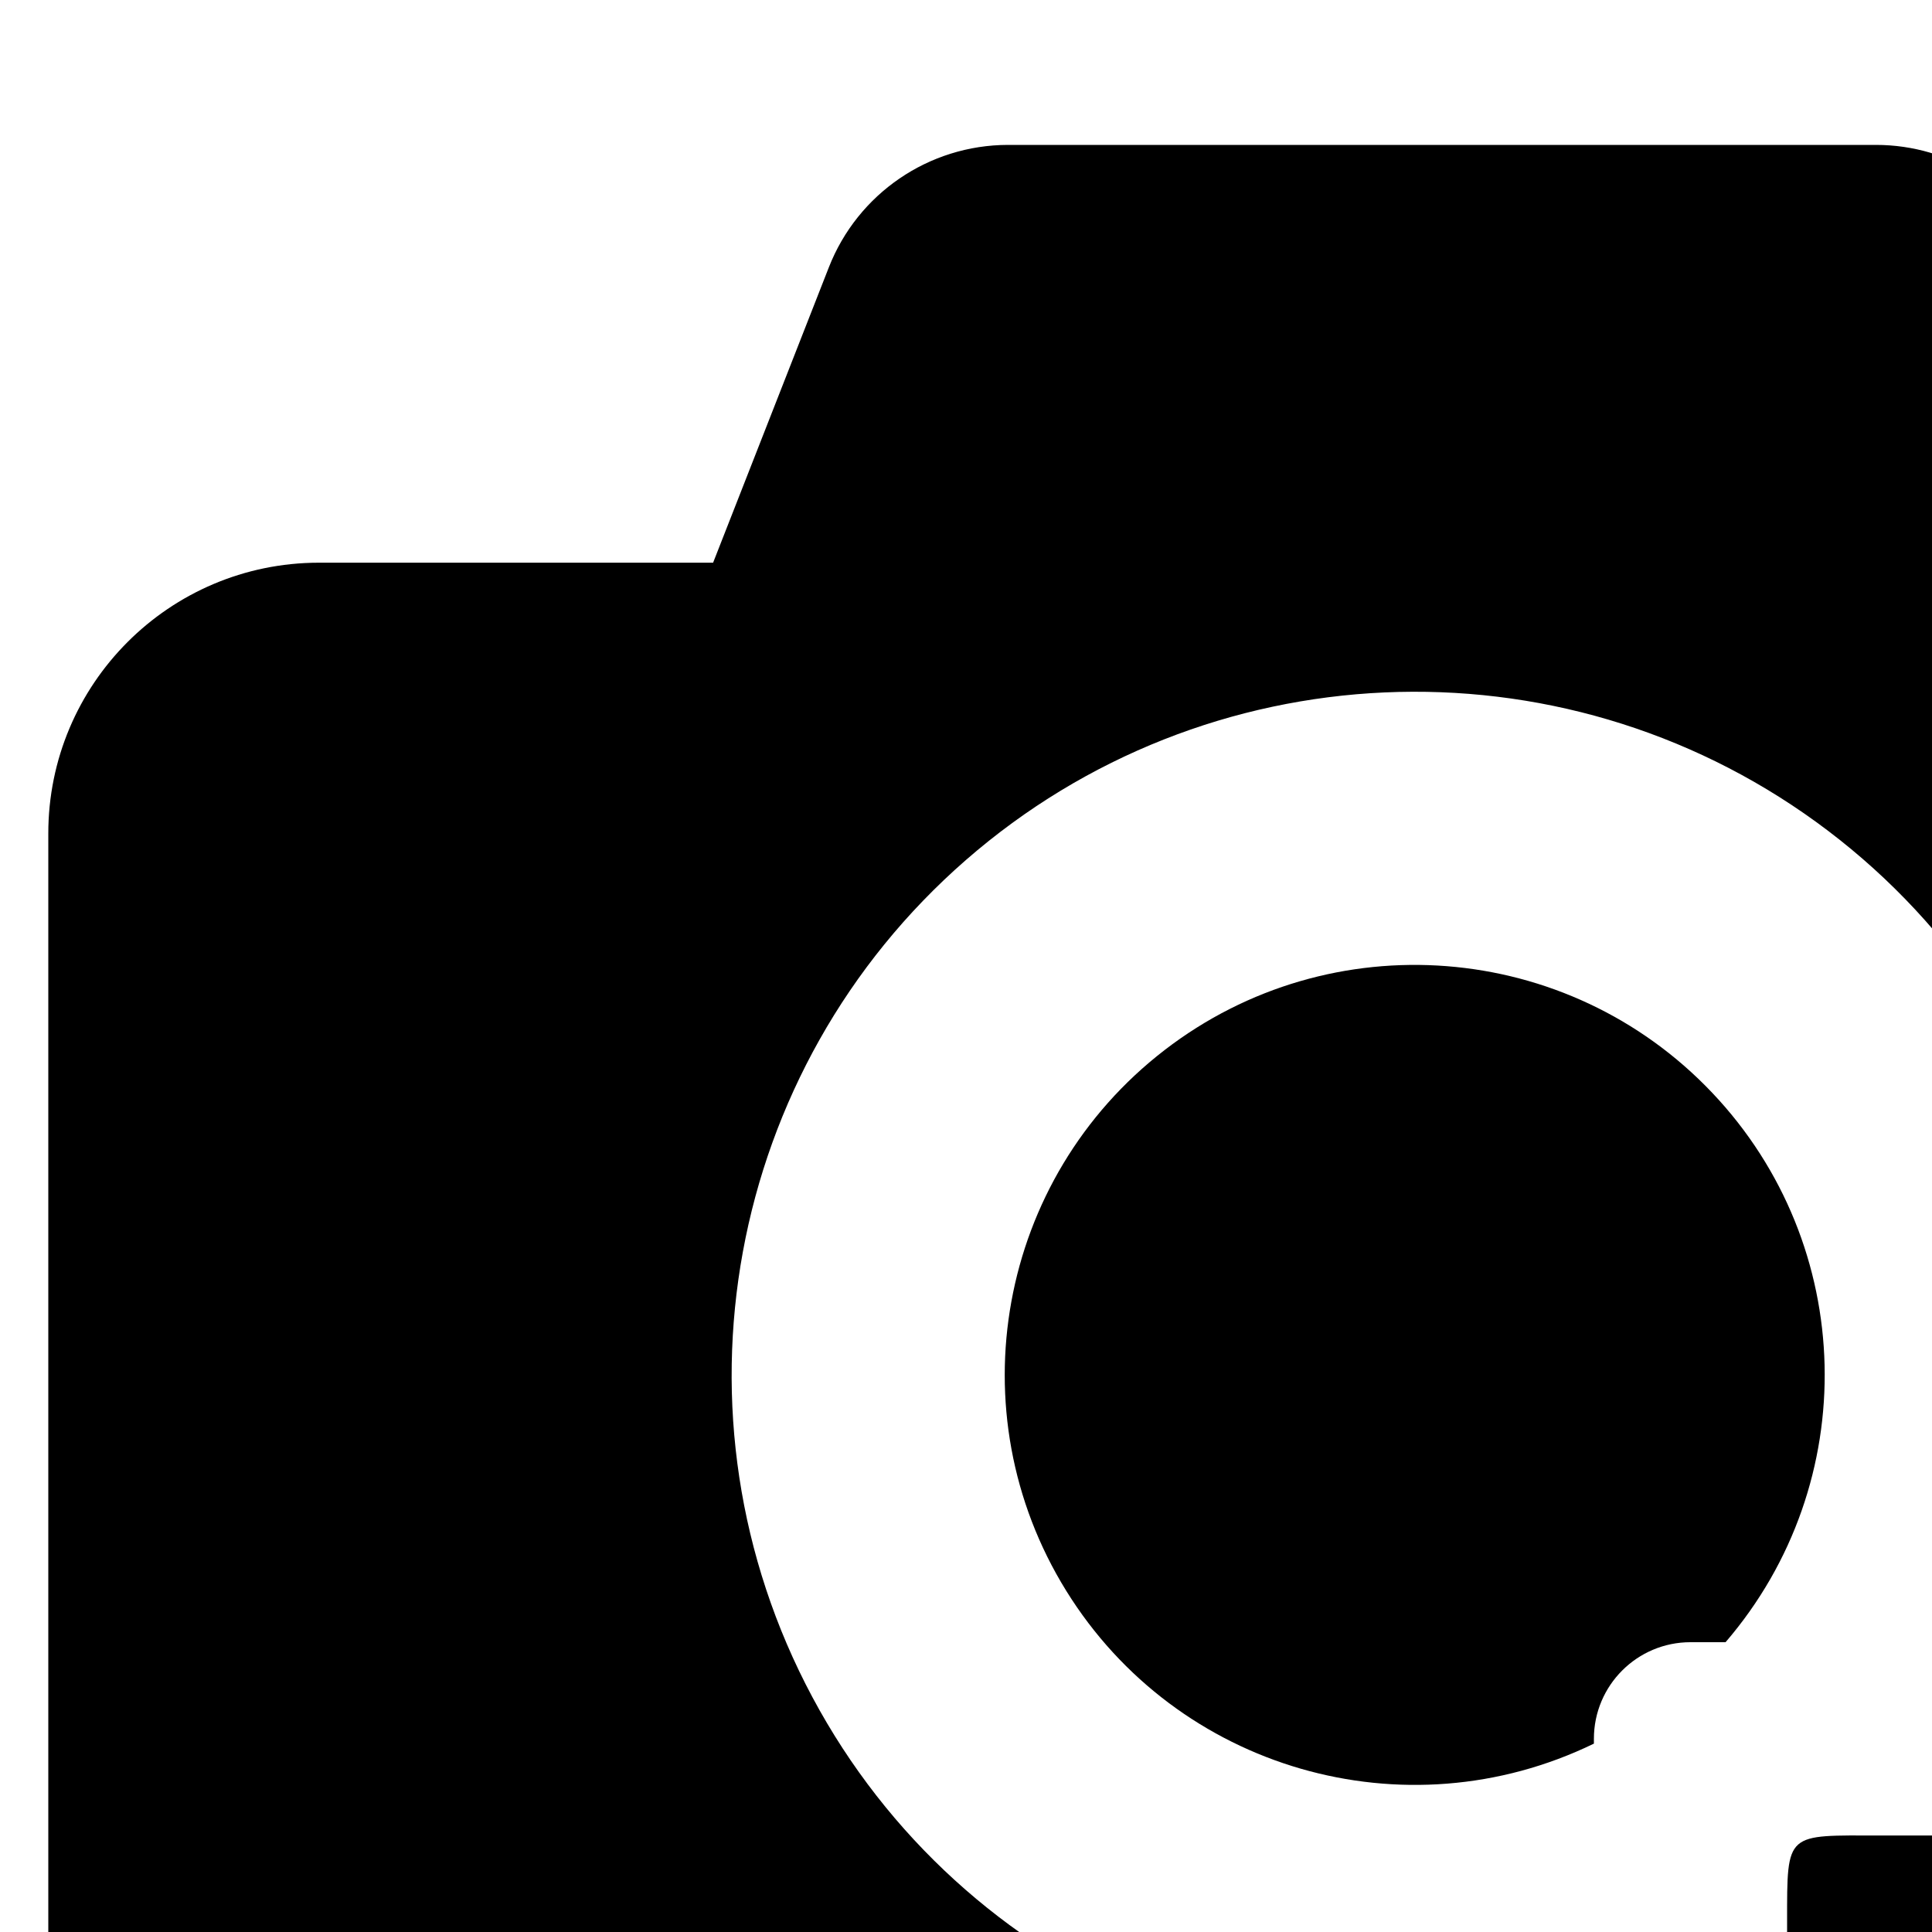
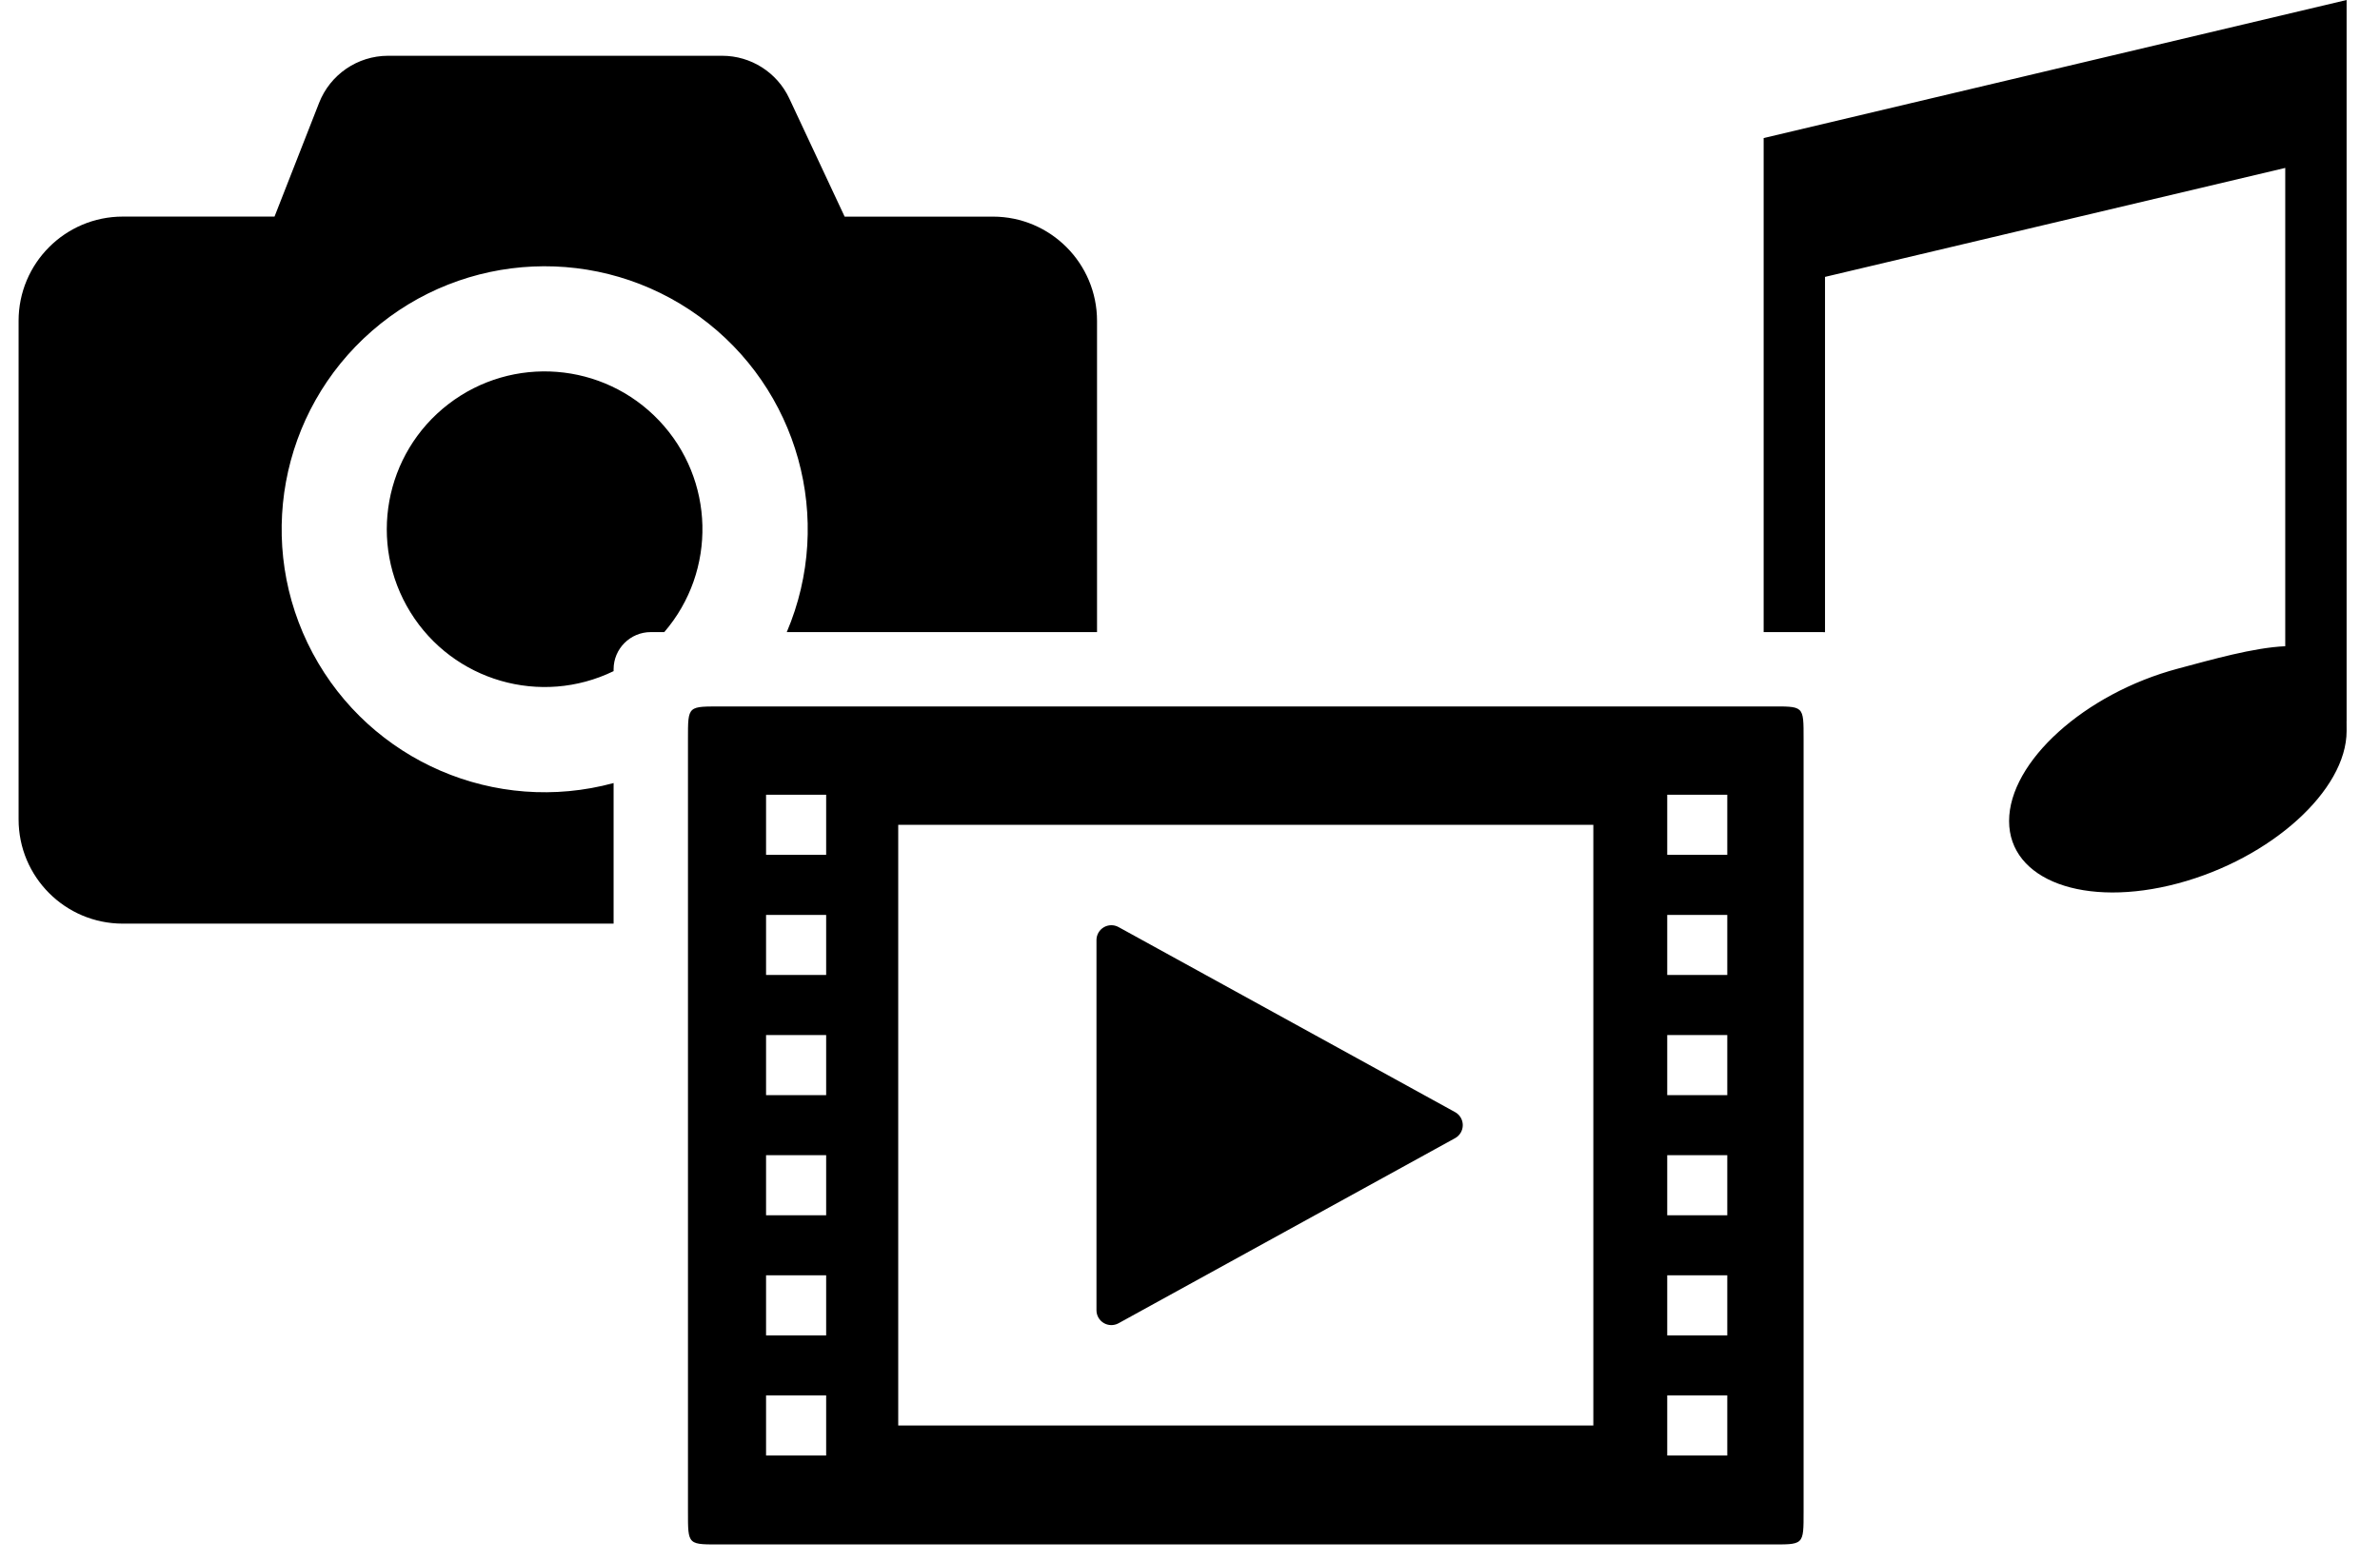
- <svg xmlns="http://www.w3.org/2000/svg" viewBox="0 0 20 20">
+ <svg xmlns="http://www.w3.org/2000/svg" viewBox="0 0 64 42">
  <path d="M47.426 17V3.713L63.102 0v19.389h-.001l.001.272c0 1.595-2.032 3.43-4.538 4.098-2.506.668-4.538-.083-4.538-1.678 0-1.594 2.032-3.43 4.538-4.098.914-.244 2.032-.565 2.888-.603V4.516L49.076 7.447v9.556A1.014 1.014 0 0 0 49 17h-1.574zM29.5 17h-8.343a7.073 7.073 0 1 0-4.657 4.06v3.781H3.3a2.803 2.803 0 0 1-2.8-2.804V8.63a2.803 2.803 0 0 1 2.8-2.805h4.082L8.58 2.768A1.994 1.994 0 0 1 10.435 1.5h8.985c.773 0 1.477.448 1.805 1.149l1.488 3.177H26.7c1.546 0 2.8 1.256 2.8 2.805V17zm-11.637 0H17.5a1 1 0 0 0-1 1v.05A4.244 4.244 0 1 1 17.863 17zm29.684 2c.97 0 .953-.048.953.889v20.743c0 .953.016.905-.953.905H19.453c-.97 0-.953.048-.953-.905V19.89c0-.937-.016-.889.97-.889h28.077zm-4.701 19.338V22.183H24.154v16.155h18.692zM20.6 21.375v1.616h1.616v-1.616H20.6zm0 3.231v1.616h1.616v-1.616H20.6zm0 3.231v1.616h1.616v-1.616H20.6zm0 3.231v1.616h1.616v-1.616H20.6zm0 3.231v1.616h1.616v-1.616H20.6zm0 3.231v1.616h1.616V37.53H20.6zm24.233-16.155v1.616h1.615v-1.616h-1.615zm0 3.231v1.616h1.615v-1.616h-1.615zm0 3.231v1.616h1.615v-1.616h-1.615zm0 3.231v1.616h1.615v-1.616h-1.615zm0 3.231v1.616h1.615v-1.616h-1.615zm0 3.231v1.616h1.615V37.53h-1.615zM29.485 25.283a.4.4 0 0 1 .593-.35l9.05 4.977a.4.4 0 0 1 0 .701l-9.05 4.978a.4.4 0 0 1-.593-.35v-9.956z" />
</svg>
